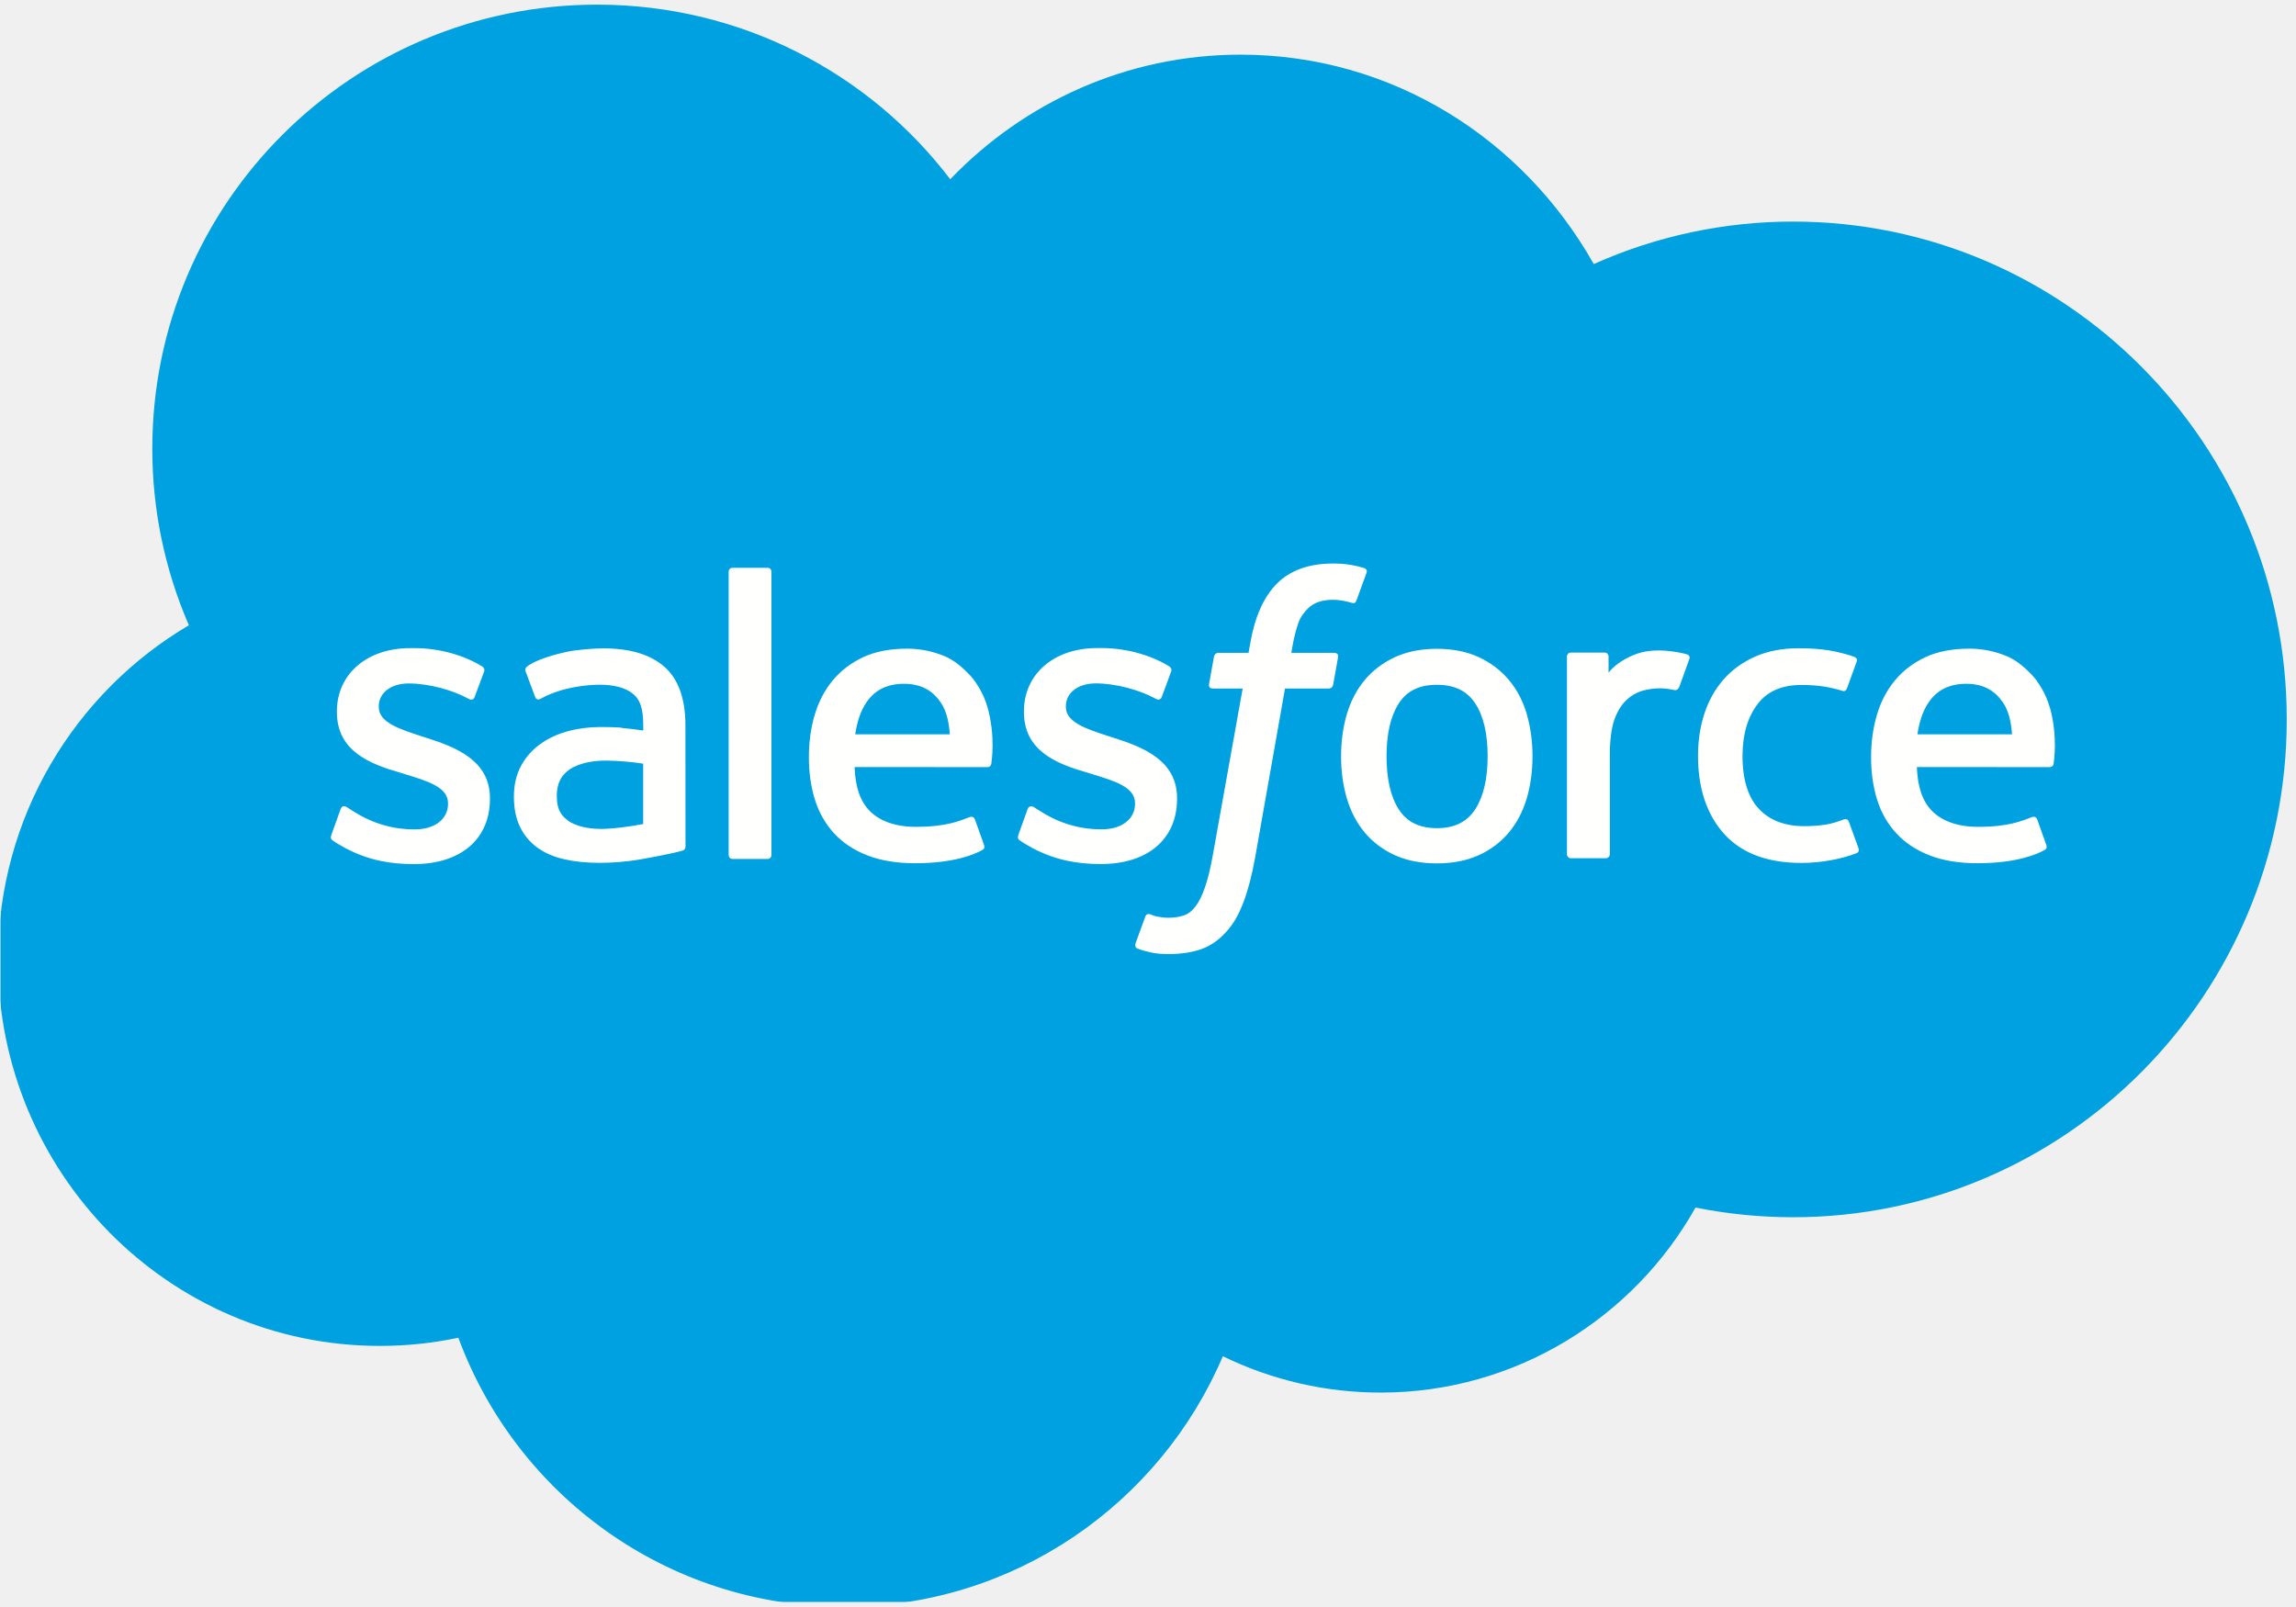
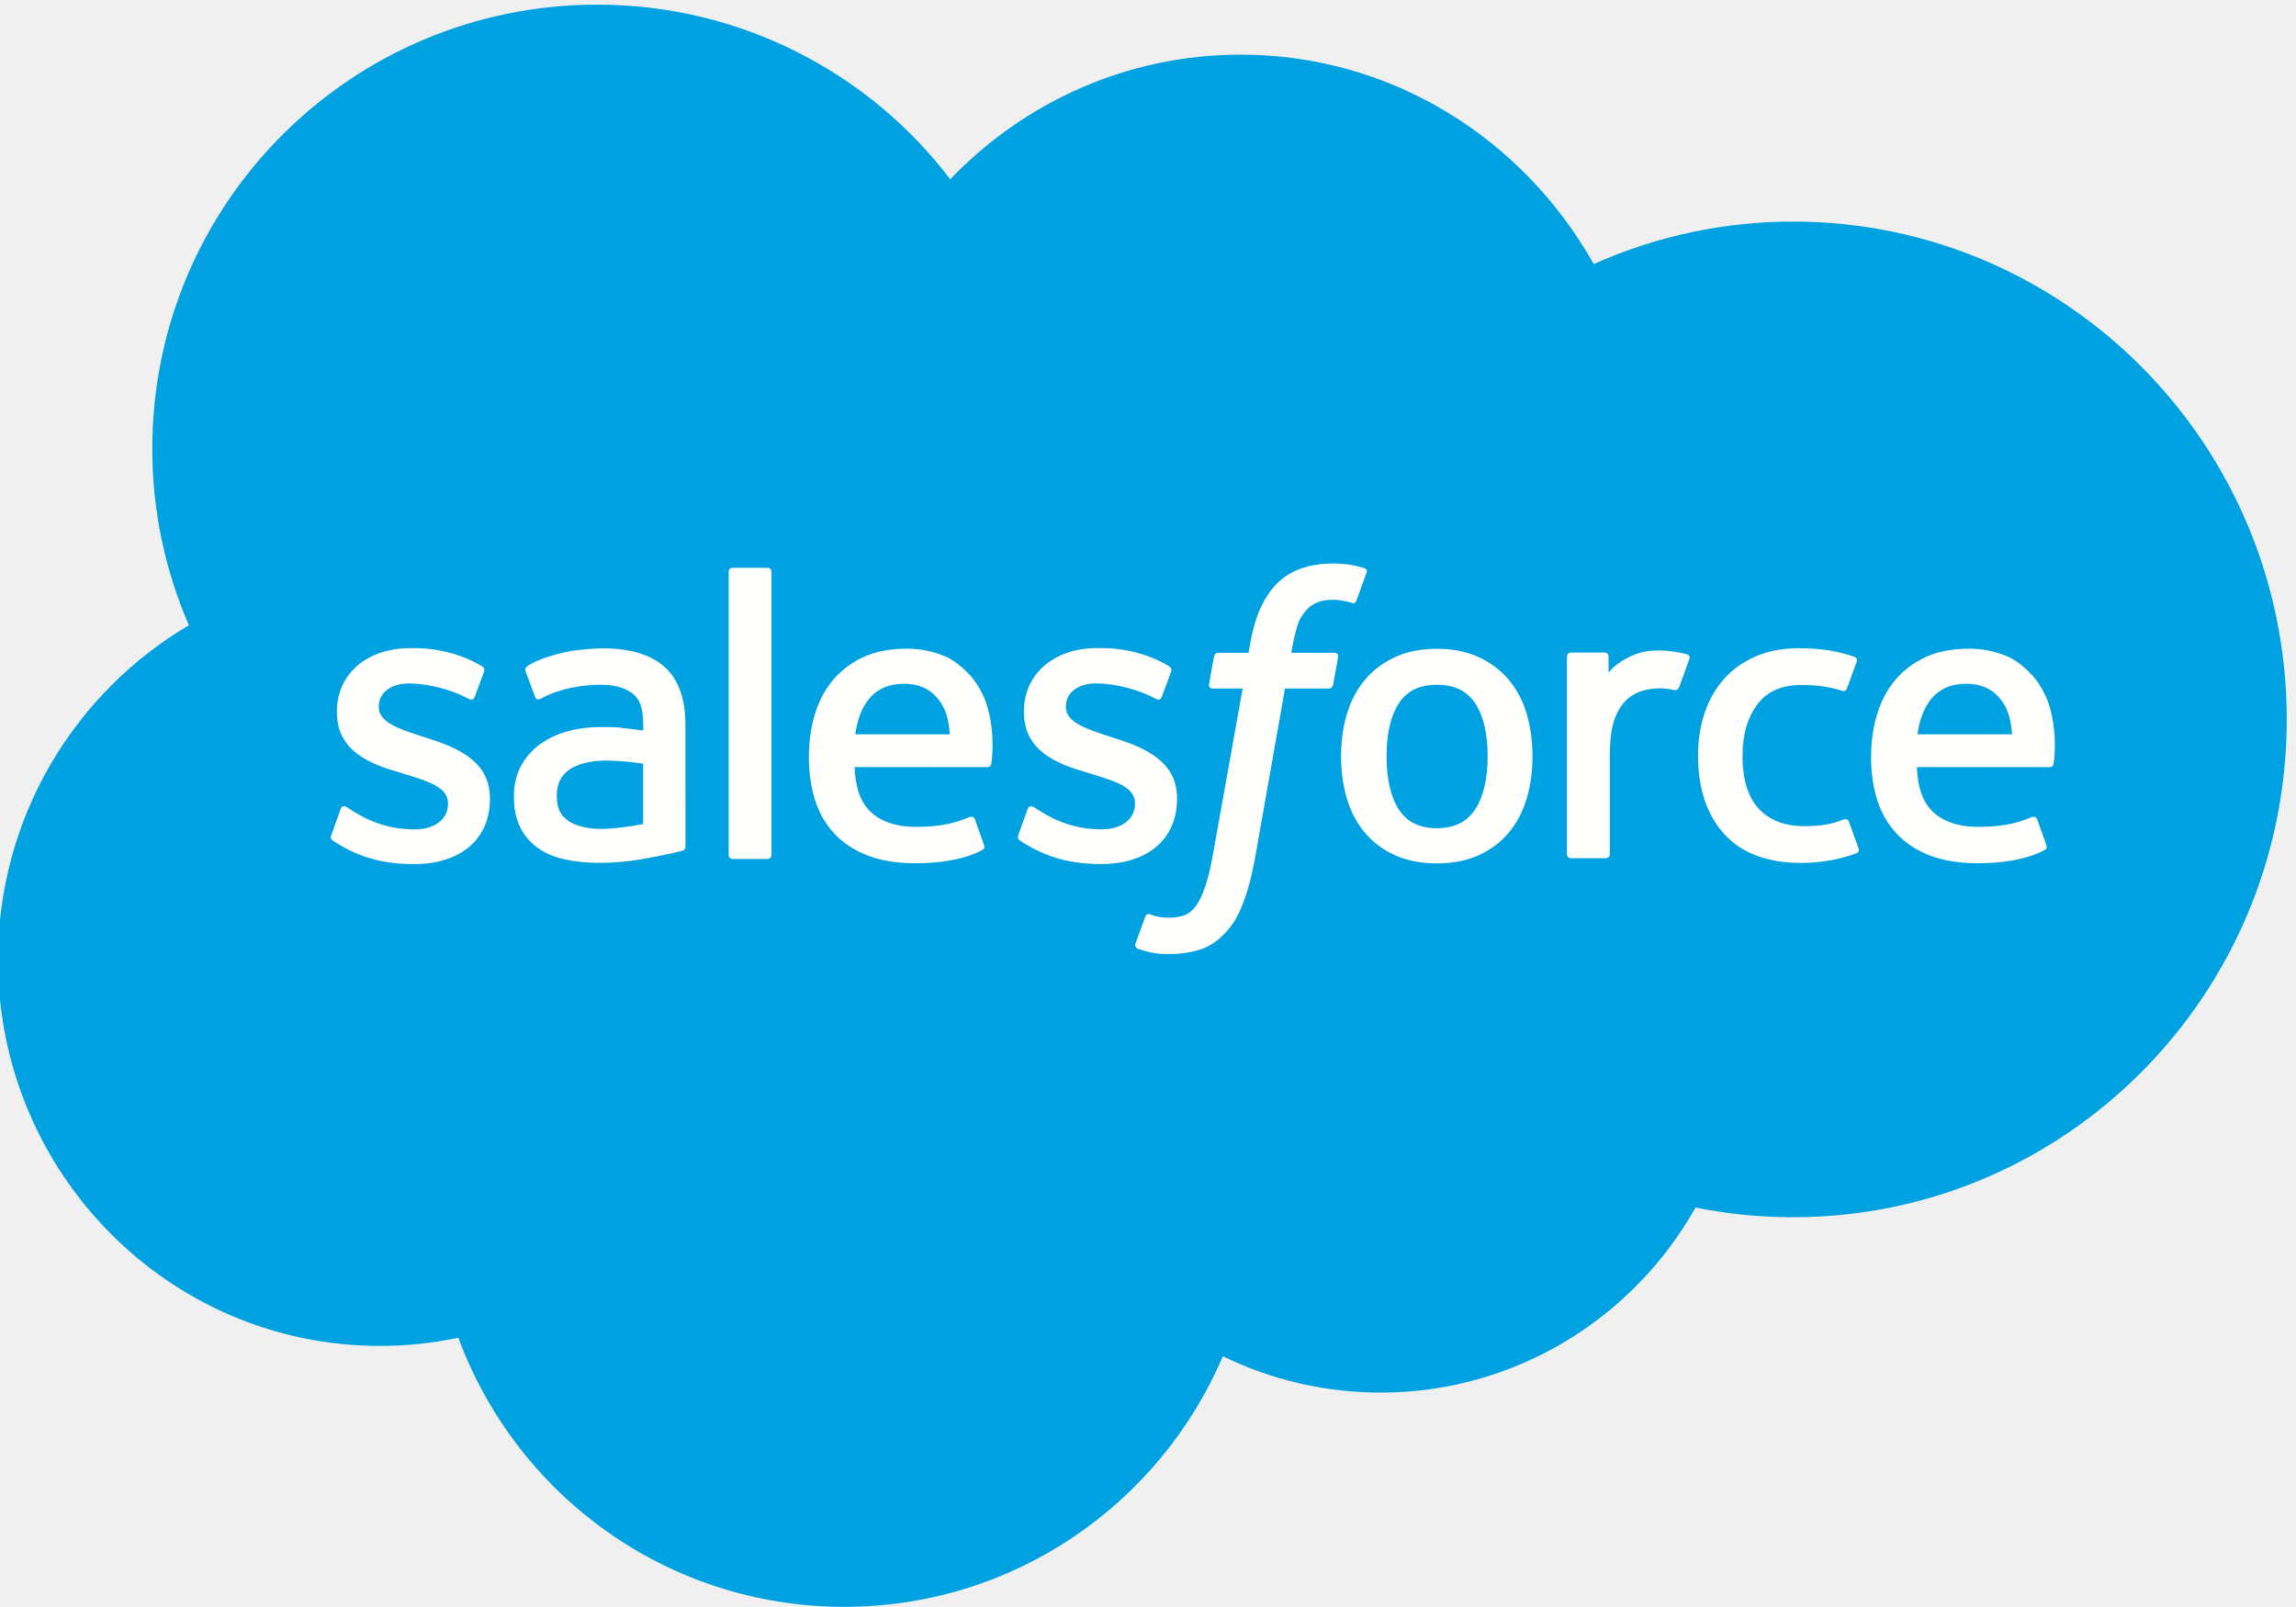
- <svg xmlns="http://www.w3.org/2000/svg" xmlns:xlink="http://www.w3.org/1999/xlink" version="1.1" viewBox="0 0 273 191">
-   <defs>
-     <path id="a" d="m0.06 0.5h272v190h-272z" />
-   </defs>
-   <g fill-rule="evenodd">
-     <mask id="b" fill="#fff">
-       <use xlink:href="#a" />
-     </mask>
-     <path d="m113 21.3c8.78-9.14 21-14.8 34.5-14.8 18 0 33.6 10 42 24.9a58 58 0 0 1 23.7-5.05c32.4 0 58.7 26.5 58.7 59.2s-26.3 59.2-58.7 59.2c-3.96 0-7.82-0.398-11.6-1.15-7.35 13.1-21.4 22-37.4 22a42.7 42.7 0 0 1-18.8-4.32c-7.45 17.5-24.8 29.8-45 29.8-21.1 0-39-13.3-45.9-32a45.1 45.1 0 0 1-9.34 0.972c-25.1 0-45.4-20.6-45.4-45.9 0-17 9.14-31.8 22.7-39.8a52.6 52.6 0 0 1-4.35-21c0-29.2 23.7-52.8 52.9-52.8 17.1 0 32.4 8.15 42 20.8" fill="#00A1E0" mask="url(#b)" />
-     <path d="m39.4 99.3c-0.171 0.446 0.061 0.539 0.116 0.618 0.511 0.37 1.03 0.638 1.55 0.939 2.78 1.47 5.4 1.9 8.14 1.9 5.58 0 9.05-2.97 9.05-7.75v-0.094c0-4.42-3.92-6.03-7.58-7.18l-0.479-0.155c-2.77-0.898-5.16-1.68-5.16-3.5v-0.093c0-1.56 1.4-2.71 3.56-2.71 2.4 0 5.26 0.799 7.09 1.81 0 0 0.542 0.35 0.739-0.173 0.107-0.283 1.04-2.78 1.14-3.06 0.106-0.293-0.08-0.514-0.271-0.628-2.1-1.28-5-2.15-8-2.15l-0.557 2e-3c-5.11 0-8.68 3.09-8.68 7.51v0.095c0 4.66 3.94 6.18 7.62 7.23l0.592 0.184c2.68 0.824 5 1.54 5 3.42v0.094c0 1.73-1.51 3.02-3.93 3.02-0.941 0-3.94-0.016-7.19-2.07-0.393-0.229-0.617-0.394-0.92-0.579-0.16-0.097-0.56-0.272-0.734 0.252l-1.1 3.06m81.7 0c-0.171 0.446 0.061 0.539 0.118 0.618 0.509 0.37 1.03 0.638 1.55 0.939 2.78 1.47 5.4 1.9 8.14 1.9 5.58 0 9.05-2.97 9.05-7.75v-0.094c0-4.42-3.91-6.03-7.58-7.18l-0.479-0.155c-2.77-0.898-5.16-1.68-5.16-3.5v-0.093c0-1.56 1.4-2.71 3.56-2.71 2.4 0 5.25 0.799 7.09 1.81 0 0 0.542 0.35 0.74-0.173 0.106-0.283 1.04-2.78 1.13-3.06 0.107-0.293-0.08-0.514-0.27-0.628-2.1-1.28-5-2.15-8-2.15l-0.558 2e-3c-5.11 0-8.68 3.09-8.68 7.51v0.095c0 4.66 3.94 6.18 7.62 7.23l0.591 0.184c2.69 0.824 5 1.54 5 3.42v0.094c0 1.73-1.51 3.02-3.93 3.02-0.943 0-3.95-0.016-7.19-2.07-0.393-0.229-0.623-0.387-0.921-0.579-0.101-0.064-0.572-0.248-0.733 0.252l-1.1 3.06m55.8-9.36c0 2.7-0.504 4.83-1.49 6.34-0.984 1.49-2.47 2.22-4.54 2.22s-3.55-0.724-4.52-2.21c-0.977-1.5-1.47-3.64-1.47-6.34 0-2.7 0.496-4.82 1.47-6.31 0.968-1.48 2.44-2.19 4.52-2.19s3.56 0.717 4.54 2.19c0.992 1.49 1.49 3.61 1.49 6.31m4.66-5.01c-0.459-1.55-1.17-2.91-2.12-4.05-0.951-1.14-2.15-2.06-3.58-2.72-1.42-0.665-3.1-1-5-1s-3.57 0.337-5 1c-1.42 0.664-2.63 1.58-3.58 2.72-0.948 1.14-1.66 2.5-2.12 4.05-0.455 1.54-0.686 3.22-0.686 5.01 0 1.79 0.231 3.47 0.686 5.01 0.457 1.55 1.17 2.91 2.12 4.05 0.951 1.14 2.16 2.05 3.58 2.7 1.43 0.648 3.11 0.978 5 0.978 1.89 0 3.57-0.33 4.99-0.978 1.42-0.648 2.63-1.56 3.58-2.7 0.949-1.14 1.66-2.5 2.12-4.05 0.454-1.54 0.685-3.22 0.685-5.01 0-1.78-0.231-3.47-0.685-5.01m38.3 12.8c-0.153-0.453-0.595-0.282-0.595-0.282-0.677 0.259-1.4 0.499-2.17 0.619-0.776 0.122-1.64 0.183-2.55 0.183-2.25 0-4.05-0.671-5.33-2-1.29-1.33-2.01-3.47-2-6.37 7e-3 -2.64 0.645-4.62 1.79-6.14 1.13-1.5 2.87-2.28 5.17-2.28 1.92 0 3.39 0.223 4.93 0.705 0 0 0.365 0.159 0.54-0.322 0.409-1.13 0.711-1.94 1.15-3.18 0.124-0.355-0.18-0.505-0.291-0.548-0.604-0.236-2.03-0.623-3.11-0.786-1.01-0.154-2.18-0.234-3.5-0.234-1.96 0-3.7 0.335-5.19 0.999-1.49 0.663-2.75 1.58-3.75 2.72-1 1.14-1.76 2.5-2.27 4.05-0.505 1.54-0.76 3.23-0.76 5.02 0 3.86 1.04 6.99 3.1 9.28 2.06 2.3 5.16 3.46 9.2 3.46 2.39 0 4.84-0.483 6.6-1.18 0 0 0.336-0.162 0.19-0.554l-1.15-3.16m8.15-10.4c0.223-1.5 0.634-2.75 1.28-3.72 0.967-1.48 2.44-2.29 4.51-2.29 2.07 0 3.44 0.814 4.42 2.29 0.65 0.975 0.934 2.27 1.04 3.72l-11.3-2e-3zm15.7-3.3c-0.397-1.49-1.38-3-2.02-3.69-1.02-1.09-2.01-1.86-3-2.28a11.5 11.5 0 0 0-4.52-0.917c-1.97 0-3.76 0.333-5.21 1.01-1.45 0.682-2.67 1.61-3.63 2.77-0.959 1.16-1.68 2.53-2.14 4.1-0.46 1.55-0.692 3.25-0.692 5.03 0 1.82 0.241 3.51 0.715 5.04 0.479 1.54 1.25 2.89 2.29 4.01 1.04 1.13 2.37 2.01 3.97 2.63 1.59 0.615 3.52 0.934 5.73 0.927 4.56-0.015 6.96-1.03 7.94-1.58 0.175-0.098 0.34-0.267 0.134-0.754l-1.03-2.89c-0.158-0.431-0.594-0.275-0.594-0.275-1.13 0.422-2.73 1.18-6.48 1.17-2.45-4e-3 -4.26-0.727-5.4-1.86-1.16-1.16-1.74-2.85-1.83-5.25l15.8 0.012s0.416-4e-3 0.459-0.41c0.017-0.168 0.541-3.24-0.471-6.79zm-142 3.3c0.223-1.5 0.635-2.75 1.28-3.72 0.968-1.48 2.44-2.29 4.51-2.29 2.07 0 3.44 0.814 4.42 2.29 0.649 0.975 0.933 2.27 1.04 3.72l-11.3-2e-3zm15.7-3.3c-0.396-1.49-1.38-3-2.02-3.69-1.02-1.09-2.01-1.86-3-2.28a11.5 11.5 0 0 0-4.52-0.917c-1.97 0-3.76 0.333-5.21 1.01-1.45 0.682-2.67 1.61-3.63 2.77-0.957 1.16-1.68 2.53-2.14 4.1-0.459 1.55-0.69 3.25-0.69 5.03 0 1.82 0.239 3.51 0.716 5.04 0.478 1.54 1.25 2.89 2.28 4.01 1.04 1.13 2.37 2.01 3.97 2.63 1.59 0.615 3.51 0.934 5.73 0.927 4.56-0.015 6.96-1.03 7.94-1.58 0.174-0.098 0.34-0.267 0.133-0.754l-1.03-2.89c-0.159-0.431-0.595-0.275-0.595-0.275-1.13 0.422-2.73 1.18-6.48 1.17-2.44-4e-3 -4.26-0.727-5.4-1.86-1.16-1.16-1.74-2.85-1.83-5.25l15.8 0.012s0.416-4e-3 0.459-0.41c0.017-0.168 0.541-3.24-0.472-6.79zm-49.8 13.6c-0.619-0.494-0.705-0.615-0.91-0.936-0.313-0.483-0.473-1.17-0.473-2.05 0-1.38 0.46-2.38 1.41-3.05-0.01 2e-3 1.36-1.18 4.58-1.14a32 32 0 0 1 4.28 0.365v7.17h2e-3s-2 0.431-4.26 0.567c-3.21 0.193-4.63-0.924-4.62-0.921zm6.28-11.1c-0.64-0.047-1.47-0.07-2.46-0.07-1.35 0-2.66 0.168-3.88 0.498-1.23 0.332-2.34 0.846-3.29 1.53a7.63 7.63 0 0 0-2.29 2.6c-0.559 1.04-0.844 2.26-0.844 3.64 0 1.4 0.243 2.61 0.723 3.6a6.54 6.54 0 0 0 2.06 2.47c0.877 0.638 1.96 1.11 3.21 1.39 1.24 0.283 2.64 0.426 4.18 0.426 1.62 0 3.23-0.136 4.79-0.399a95.1 95.1 0 0 0 3.97-0.772c0.526-0.121 1.11-0.28 1.11-0.28 0.39-0.099 0.36-0.516 0.36-0.516l-9e-3 -14.4c0-3.16-0.844-5.51-2.51-6.96-1.66-1.45-4.09-2.18-7.24-2.18-1.18 0-3.09 0.16-4.23 0.389 0 0-3.44 0.668-4.86 1.78 0 0-0.312 0.192-0.142 0.627l1.12 3c0.139 0.389 0.518 0.256 0.518 0.256s0.119-0.047 0.259-0.13c3.03-1.65 6.87-1.6 6.87-1.6 1.7 0 3.02 0.345 3.9 1.02 0.861 0.661 1.3 1.66 1.3 3.76v0.667c-1.35-0.196-2.6-0.309-2.6-0.309zm127-8.13a0.428 0.428 0 0 0-0.237-0.568c-0.269-0.102-1.61-0.385-2.64-0.449-1.98-0.124-3.08 0.21-4.07 0.654-0.978 0.441-2.06 1.15-2.66 1.97l-2e-3 -1.92c0-0.264-0.187-0.477-0.453-0.477h-4.04c-0.262 0-0.452 0.213-0.452 0.477v23.5a0.48 0.48 0 0 0 0.479 0.479h4.14a0.479 0.479 0 0 0 0.478-0.479v-11.8c0-1.58 0.174-3.15 0.521-4.14 0.342-0.979 0.807-1.76 1.38-2.32a4.79 4.79 0 0 1 1.95-1.17 7.68 7.68 0 0 1 2.12-0.298c0.825 0 1.73 0.212 1.73 0.212 0.304 0.034 0.473-0.152 0.576-0.426 0.271-0.721 1.04-2.88 1.19-3.31" fill="#FFFFFE" />
-     <path d="M162.201 67.548a13.258 13.258 0 0 0-1.559-.37 12.217 12.217 0 0 0-2.144-.166c-2.853 0-5.102.806-6.681 2.398-1.568 1.58-2.635 3.987-3.17 7.154l-.193 1.069h-3.581s-.437-.018-.529.459l-.588 3.28c-.041.314.094.51.514.508h3.486l-3.537 19.743c-.277 1.59-.594 2.898-.945 3.889-.346.978-.684 1.711-1.1 2.243-.403.515-.785.894-1.444 1.115-.544.183-1.17.267-1.856.267-.382 0-.89-.064-1.265-.139-.375-.074-.57-.158-.851-.276 0 0-.409-.156-.57.254-.131.335-1.06 2.89-1.17 3.206-.112.312.045.558.243.629.464.166.809.272 1.441.421.878.207 1.618.22 2.311.22 1.452 0 2.775-.204 3.872-.6 1.104-.399 2.065-1.094 2.915-2.035.919-1.015 1.497-2.078 2.05-3.528.547-1.437 1.013-3.221 1.386-5.3l3.554-20.109h5.196s.438.016.529-.459l.588-3.28c.041-.314-.093-.51-.515-.508h-5.043c.025-.114.254-1.888.833-3.558.247-.713.712-1.288 1.106-1.683a3.273 3.273 0 0 1 1.321-.822 5.48 5.48 0 0 1 1.693-.244c.475 0 .941.057 1.296.131.489.104.679.159.807.197.514.157.583.005.684-.244l1.206-3.312c.124-.356-.178-.506-.29-.55m-70.474 34.117c0 .264-.188.479-.452.479h-4.183c-.265 0-.453-.215-.453-.479V67.997c0-.263.188-.476.453-.476h4.183c.264 0 .452.213.452.476v33.668" fill="#FFFFFE" />
-   </g>
+ <svg xmlns="http://www.w3.org/2000/svg" viewBox="0 0 273 191">
+   <path d="m113 21.3c8.78-9.14 21-14.8 34.5-14.8 18 0 33.6 10 42 24.9a58 58 0 0 1 23.7-5.05c32.4 0 58.7 26.5 58.7 59.2s-26.3 59.2-58.7 59.2c-3.96 0-7.82-0.398-11.6-1.15-7.35 13.1-21.4 22-37.4 22a42.7 42.7 0 0 1-18.8-4.32c-7.45 17.5-24.8 29.8-45 29.8-21.1 0-39-13.3-45.9-32a45.1 45.1 0 0 1-9.34 0.972c-25.1 0-45.4-20.6-45.4-45.9 0-17 9.14-31.8 22.7-39.8a52.6 52.6 0 0 1-4.35-21c0-29.2 23.7-52.8 52.9-52.8 17.1 0 32.4 8.15 42 20.8" fill="#00A1E0" />
+   <path d="m39.4 99.3c-0.171 0.446 0.061 0.539 0.116 0.618 0.511 0.37 1.03 0.638 1.55 0.939 2.78 1.47 5.4 1.9 8.14 1.9 5.58 0 9.05-2.97 9.05-7.75v-0.094c0-4.42-3.92-6.03-7.58-7.18l-0.479-0.155c-2.77-0.898-5.16-1.68-5.16-3.5v-0.093c0-1.56 1.4-2.71 3.56-2.71 2.4 0 5.26 0.799 7.09 1.81 0 0 0.542 0.35 0.739-0.173 0.107-0.283 1.04-2.78 1.14-3.06 0.106-0.293-0.08-0.514-0.271-0.628-2.1-1.28-5-2.15-8-2.15l-0.557 2e-3c-5.11 0-8.68 3.09-8.68 7.51v0.095c0 4.66 3.94 6.18 7.62 7.23l0.592 0.184c2.68 0.824 5 1.54 5 3.42v0.094c0 1.73-1.51 3.02-3.93 3.02-0.941 0-3.94-0.016-7.19-2.07-0.393-0.229-0.617-0.394-0.92-0.579-0.16-0.097-0.56-0.272-0.734 0.252l-1.1 3.06m81.7 0c-0.171 0.446 0.061 0.539 0.118 0.618 0.509 0.37 1.03 0.638 1.55 0.939 2.78 1.47 5.4 1.9 8.14 1.9 5.58 0 9.05-2.97 9.05-7.75v-0.094c0-4.42-3.91-6.03-7.58-7.18l-0.479-0.155c-2.77-0.898-5.16-1.68-5.16-3.5v-0.093c0-1.56 1.4-2.71 3.56-2.71 2.4 0 5.25 0.799 7.09 1.81 0 0 0.542 0.35 0.74-0.173 0.106-0.283 1.04-2.78 1.13-3.06 0.107-0.293-0.08-0.514-0.27-0.628-2.1-1.28-5-2.15-8-2.15l-0.558 2e-3c-5.11 0-8.68 3.09-8.68 7.51v0.095c0 4.66 3.94 6.18 7.62 7.23l0.591 0.184c2.69 0.824 5 1.54 5 3.42v0.094c0 1.73-1.51 3.02-3.93 3.02-0.943 0-3.95-0.016-7.19-2.07-0.393-0.229-0.623-0.387-0.921-0.579-0.101-0.064-0.572-0.248-0.733 0.252l-1.1 3.06m55.8-9.36c0 2.7-0.504 4.83-1.49 6.34-0.984 1.49-2.47 2.22-4.54 2.22s-3.55-0.724-4.52-2.21c-0.977-1.5-1.47-3.64-1.47-6.34 0-2.7 0.496-4.82 1.47-6.31 0.968-1.48 2.44-2.19 4.52-2.19s3.56 0.717 4.54 2.19c0.992 1.49 1.49 3.61 1.49 6.31m4.66-5.01c-0.459-1.55-1.17-2.91-2.12-4.05-0.951-1.14-2.15-2.06-3.58-2.72-1.42-0.665-3.1-1-5-1s-3.57 0.337-5 1c-1.42 0.664-2.63 1.58-3.58 2.72-0.948 1.14-1.66 2.5-2.12 4.05-0.455 1.54-0.686 3.22-0.686 5.01 0 1.79 0.231 3.47 0.686 5.01 0.457 1.55 1.17 2.91 2.12 4.05 0.951 1.14 2.16 2.05 3.58 2.7 1.43 0.648 3.11 0.978 5 0.978 1.89 0 3.57-0.33 4.99-0.978 1.42-0.648 2.63-1.56 3.58-2.7 0.949-1.14 1.66-2.5 2.12-4.05 0.454-1.54 0.685-3.22 0.685-5.01 0-1.78-0.231-3.47-0.685-5.01m38.3 12.8c-0.153-0.453-0.595-0.282-0.595-0.282-0.677 0.259-1.4 0.499-2.17 0.619-0.776 0.122-1.64 0.183-2.55 0.183-2.25 0-4.05-0.671-5.33-2-1.29-1.33-2.01-3.47-2-6.37 7e-3 -2.64 0.645-4.62 1.79-6.14 1.13-1.5 2.87-2.28 5.17-2.28 1.92 0 3.39 0.223 4.93 0.705 0 0 0.365 0.159 0.54-0.322 0.409-1.13 0.711-1.94 1.15-3.18 0.124-0.355-0.18-0.505-0.291-0.548-0.604-0.236-2.03-0.623-3.11-0.786-1.01-0.154-2.18-0.234-3.5-0.234-1.96 0-3.7 0.335-5.19 0.999-1.49 0.663-2.75 1.58-3.75 2.72-1 1.14-1.76 2.5-2.27 4.05-0.505 1.54-0.76 3.23-0.76 5.02 0 3.86 1.04 6.99 3.1 9.28 2.06 2.3 5.16 3.46 9.2 3.46 2.39 0 4.84-0.483 6.6-1.18 0 0 0.336-0.162 0.19-0.554l-1.15-3.16m8.15-10.4c0.223-1.5 0.634-2.75 1.28-3.72 0.967-1.48 2.44-2.29 4.51-2.29 2.07 0 3.44 0.814 4.42 2.29 0.65 0.975 0.934 2.27 1.04 3.72l-11.3-2e-3zm15.7-3.3c-0.397-1.49-1.38-3-2.02-3.69-1.02-1.09-2.01-1.86-3-2.28a11.5 11.5 0 0 0-4.52-0.917c-1.97 0-3.76 0.333-5.21 1.01-1.45 0.682-2.67 1.61-3.63 2.77-0.959 1.16-1.68 2.53-2.14 4.1-0.46 1.55-0.692 3.25-0.692 5.03 0 1.82 0.241 3.51 0.715 5.04 0.479 1.54 1.25 2.89 2.29 4.01 1.04 1.13 2.37 2.01 3.97 2.63 1.59 0.615 3.52 0.934 5.73 0.927 4.56-0.015 6.96-1.03 7.94-1.58 0.175-0.098 0.34-0.267 0.134-0.754l-1.03-2.89c-0.158-0.431-0.594-0.275-0.594-0.275-1.13 0.422-2.73 1.18-6.48 1.17-2.45-4e-3 -4.26-0.727-5.4-1.86-1.16-1.16-1.74-2.85-1.83-5.25l15.8 0.012s0.416-4e-3 0.459-0.41c0.017-0.168 0.541-3.24-0.471-6.79zm-142 3.3c0.223-1.5 0.635-2.75 1.28-3.72 0.968-1.48 2.44-2.29 4.51-2.29 2.07 0 3.44 0.814 4.42 2.29 0.649 0.975 0.933 2.27 1.04 3.72l-11.3-2e-3zm15.7-3.3c-0.396-1.49-1.38-3-2.02-3.69-1.02-1.09-2.01-1.86-3-2.28a11.5 11.5 0 0 0-4.52-0.917c-1.97 0-3.76 0.333-5.21 1.01-1.45 0.682-2.67 1.61-3.63 2.77-0.957 1.16-1.68 2.53-2.14 4.1-0.459 1.55-0.69 3.25-0.69 5.03 0 1.82 0.239 3.51 0.716 5.04 0.478 1.54 1.25 2.89 2.28 4.01 1.04 1.13 2.37 2.01 3.97 2.63 1.59 0.615 3.51 0.934 5.73 0.927 4.56-0.015 6.96-1.03 7.94-1.58 0.174-0.098 0.34-0.267 0.133-0.754l-1.03-2.89c-0.159-0.431-0.595-0.275-0.595-0.275-1.13 0.422-2.73 1.18-6.48 1.17-2.44-4e-3 -4.26-0.727-5.4-1.86-1.16-1.16-1.74-2.85-1.83-5.25l15.8 0.012s0.416-4e-3 0.459-0.41c0.017-0.168 0.541-3.24-0.472-6.79zm-49.8 13.6c-0.619-0.494-0.705-0.615-0.91-0.936-0.313-0.483-0.473-1.17-0.473-2.05 0-1.38 0.46-2.38 1.41-3.05-0.01 2e-3 1.36-1.18 4.58-1.14a32 32 0 0 1 4.28 0.365v7.17h2e-3s-2 0.431-4.26 0.567c-3.21 0.193-4.63-0.924-4.62-0.921zm6.28-11.1c-0.64-0.047-1.47-0.07-2.46-0.07-1.35 0-2.66 0.168-3.88 0.498-1.23 0.332-2.34 0.846-3.29 1.53a7.63 7.63 0 0 0-2.29 2.6c-0.559 1.04-0.844 2.26-0.844 3.64 0 1.4 0.243 2.61 0.723 3.6a6.54 6.54 0 0 0 2.06 2.47c0.877 0.638 1.96 1.11 3.21 1.39 1.24 0.283 2.64 0.426 4.18 0.426 1.62 0 3.23-0.136 4.79-0.399a95.1 95.1 0 0 0 3.97-0.772c0.526-0.121 1.11-0.28 1.11-0.28 0.39-0.099 0.36-0.516 0.36-0.516l-9e-3 -14.4c0-3.16-0.844-5.51-2.51-6.96-1.66-1.45-4.09-2.18-7.24-2.18-1.18 0-3.09 0.16-4.23 0.389 0 0-3.44 0.668-4.86 1.78 0 0-0.312 0.192-0.142 0.627l1.12 3c0.139 0.389 0.518 0.256 0.518 0.256s0.119-0.047 0.259-0.13c3.03-1.65 6.87-1.6 6.87-1.6 1.7 0 3.02 0.345 3.9 1.02 0.861 0.661 1.3 1.66 1.3 3.76v0.667c-1.35-0.196-2.6-0.309-2.6-0.309zm127-8.13a0.428 0.428 0 0 0-0.237-0.568c-0.269-0.102-1.61-0.385-2.64-0.449-1.98-0.124-3.08 0.21-4.07 0.654-0.978 0.441-2.06 1.15-2.66 1.97l-2e-3 -1.92c0-0.264-0.187-0.477-0.453-0.477h-4.04c-0.262 0-0.452 0.213-0.452 0.477v23.5a0.48 0.48 0 0 0 0.479 0.479h4.14a0.479 0.479 0 0 0 0.478-0.479v-11.8c0-1.58 0.174-3.15 0.521-4.14 0.342-0.979 0.807-1.76 1.38-2.32a4.79 4.79 0 0 1 1.95-1.17 7.68 7.68 0 0 1 2.12-0.298c0.825 0 1.73 0.212 1.73 0.212 0.304 0.034 0.473-0.152 0.576-0.426 0.271-0.721 1.04-2.88 1.19-3.31" fill="#FFFFFE" />
+   <path d="M162.201 67.548a13.258 13.258 0 0 0-1.559-.37 12.217 12.217 0 0 0-2.144-.166c-2.853 0-5.102.806-6.681 2.398-1.568 1.58-2.635 3.987-3.17 7.154l-.193 1.069h-3.581s-.437-.018-.529.459l-.588 3.28c-.041.314.094.51.514.508h3.486l-3.537 19.743c-.277 1.59-.594 2.898-.945 3.889-.346.978-.684 1.711-1.1 2.243-.403.515-.785.894-1.444 1.115-.544.183-1.17.267-1.856.267-.382 0-.89-.064-1.265-.139-.375-.074-.57-.158-.851-.276 0 0-.409-.156-.57.254-.131.335-1.06 2.89-1.17 3.206-.112.312.045.558.243.629.464.166.809.272 1.441.421.878.207 1.618.22 2.311.22 1.452 0 2.775-.204 3.872-.6 1.104-.399 2.065-1.094 2.915-2.035.919-1.015 1.497-2.078 2.05-3.528.547-1.437 1.013-3.221 1.386-5.3l3.554-20.109h5.196s.438.016.529-.459l.588-3.28c.041-.314-.093-.51-.515-.508h-5.043c.025-.114.254-1.888.833-3.558.247-.713.712-1.288 1.106-1.683a3.273 3.273 0 0 1 1.321-.822 5.48 5.48 0 0 1 1.693-.244c.475 0 .941.057 1.296.131.489.104.679.159.807.197.514.157.583.005.684-.244l1.206-3.312c.124-.356-.178-.506-.29-.55m-70.474 34.117c0 .264-.188.479-.452.479h-4.183c-.265 0-.453-.215-.453-.479V67.997c0-.263.188-.476.453-.476h4.183c.264 0 .452.213.452.476v33.668" fill="#FFFFFE" />
</svg>
